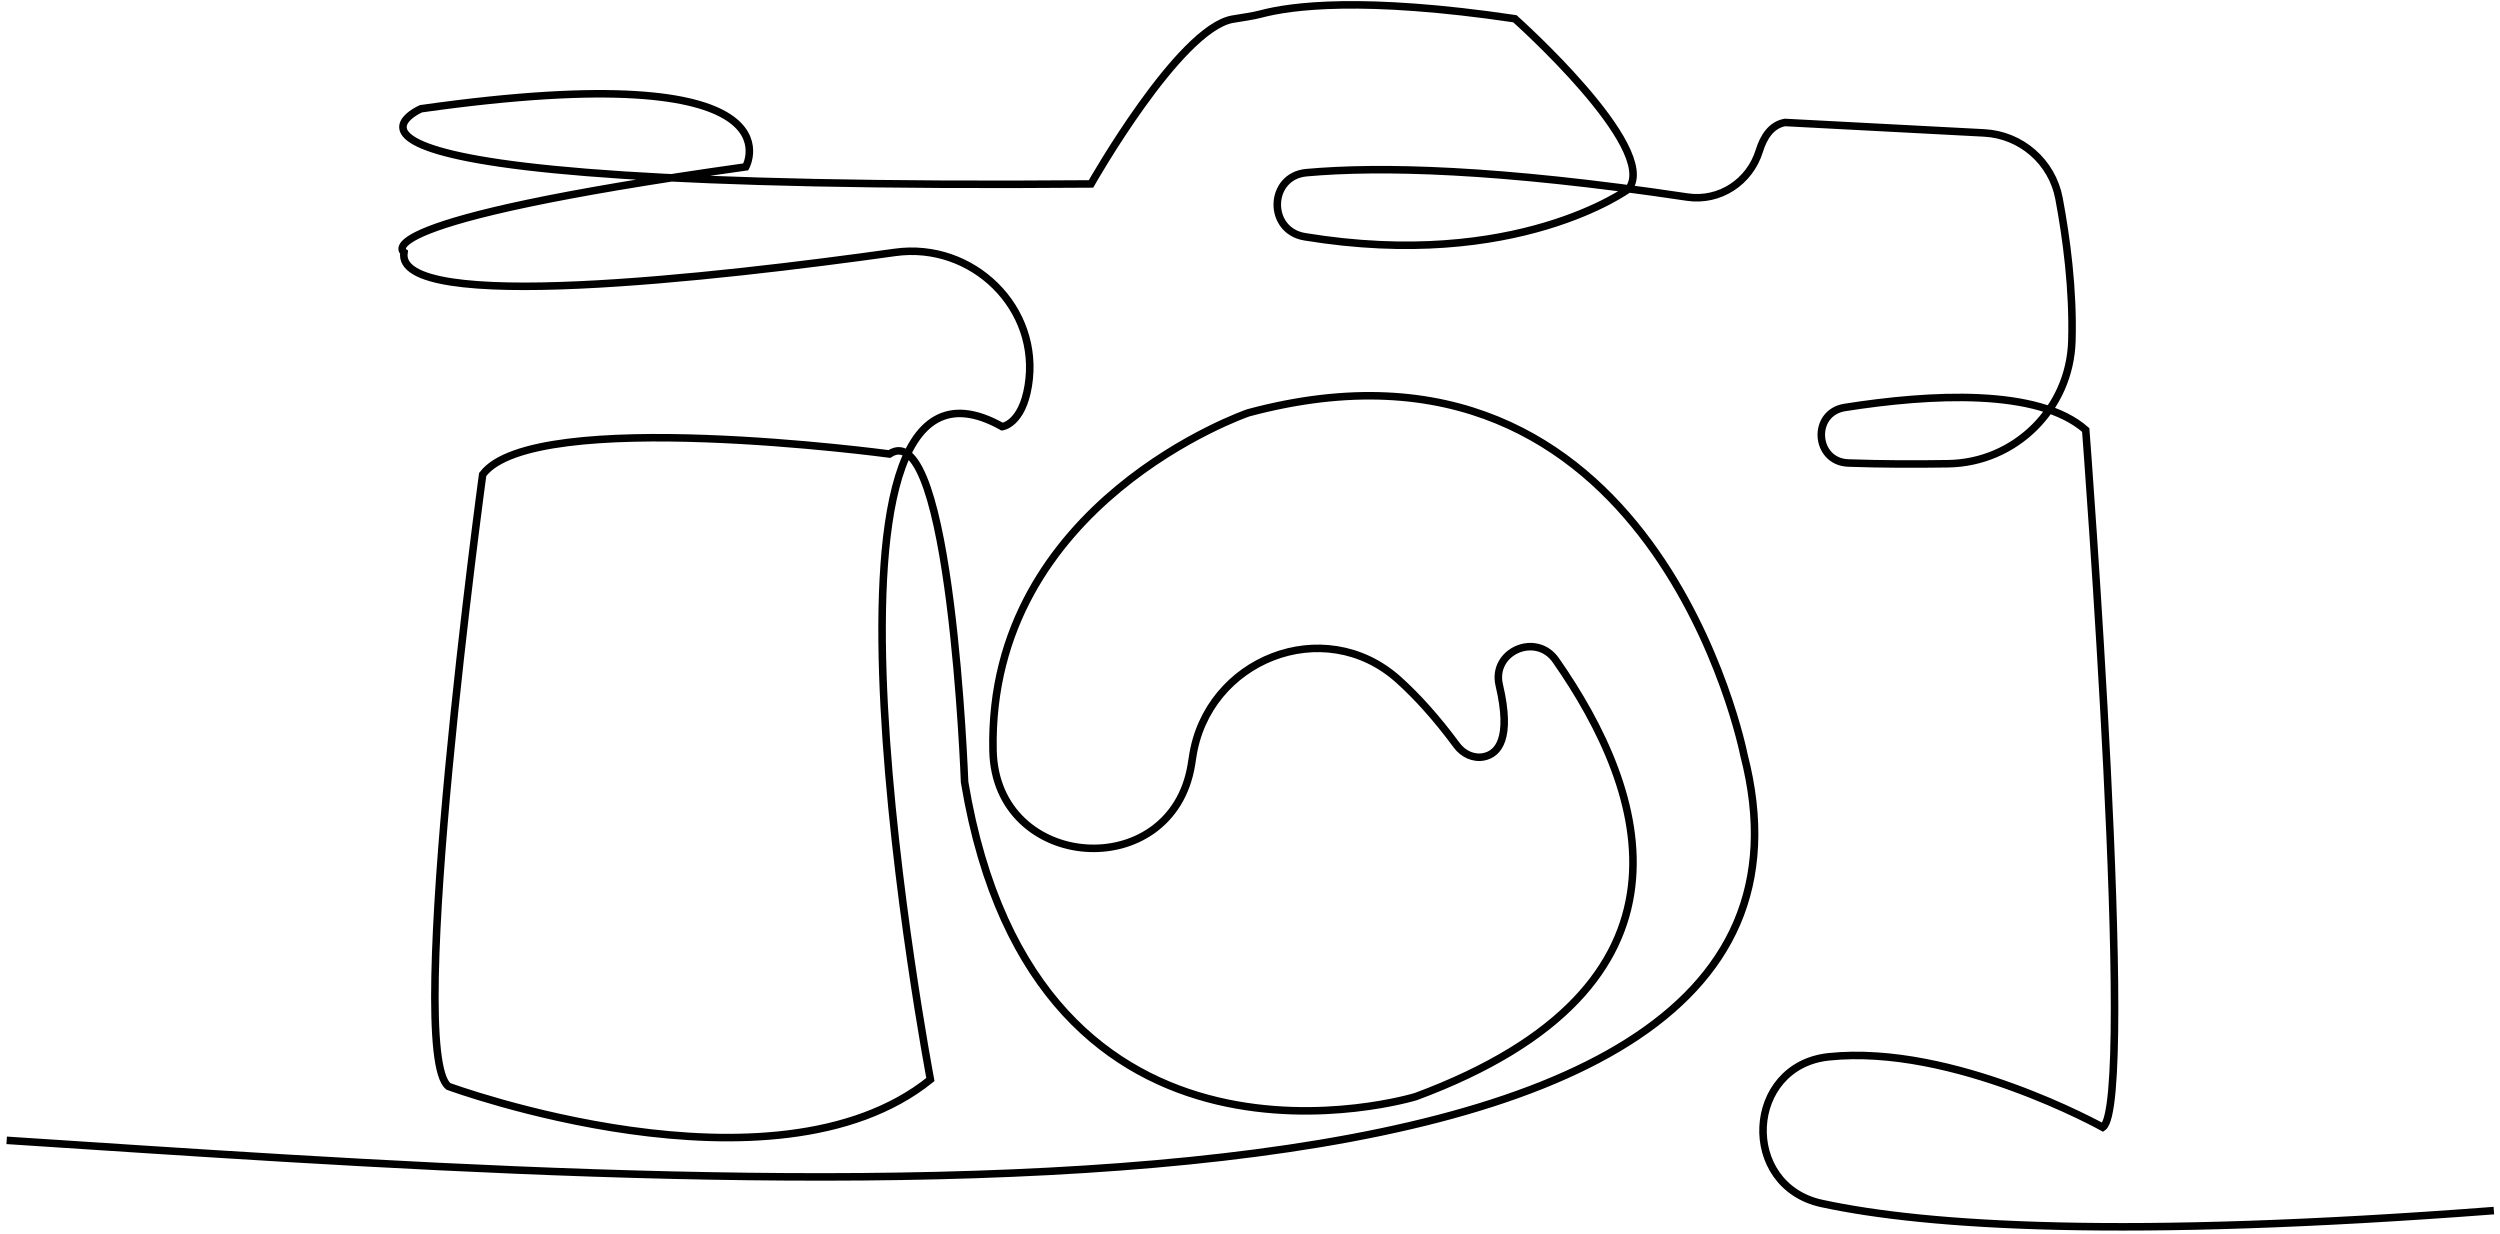
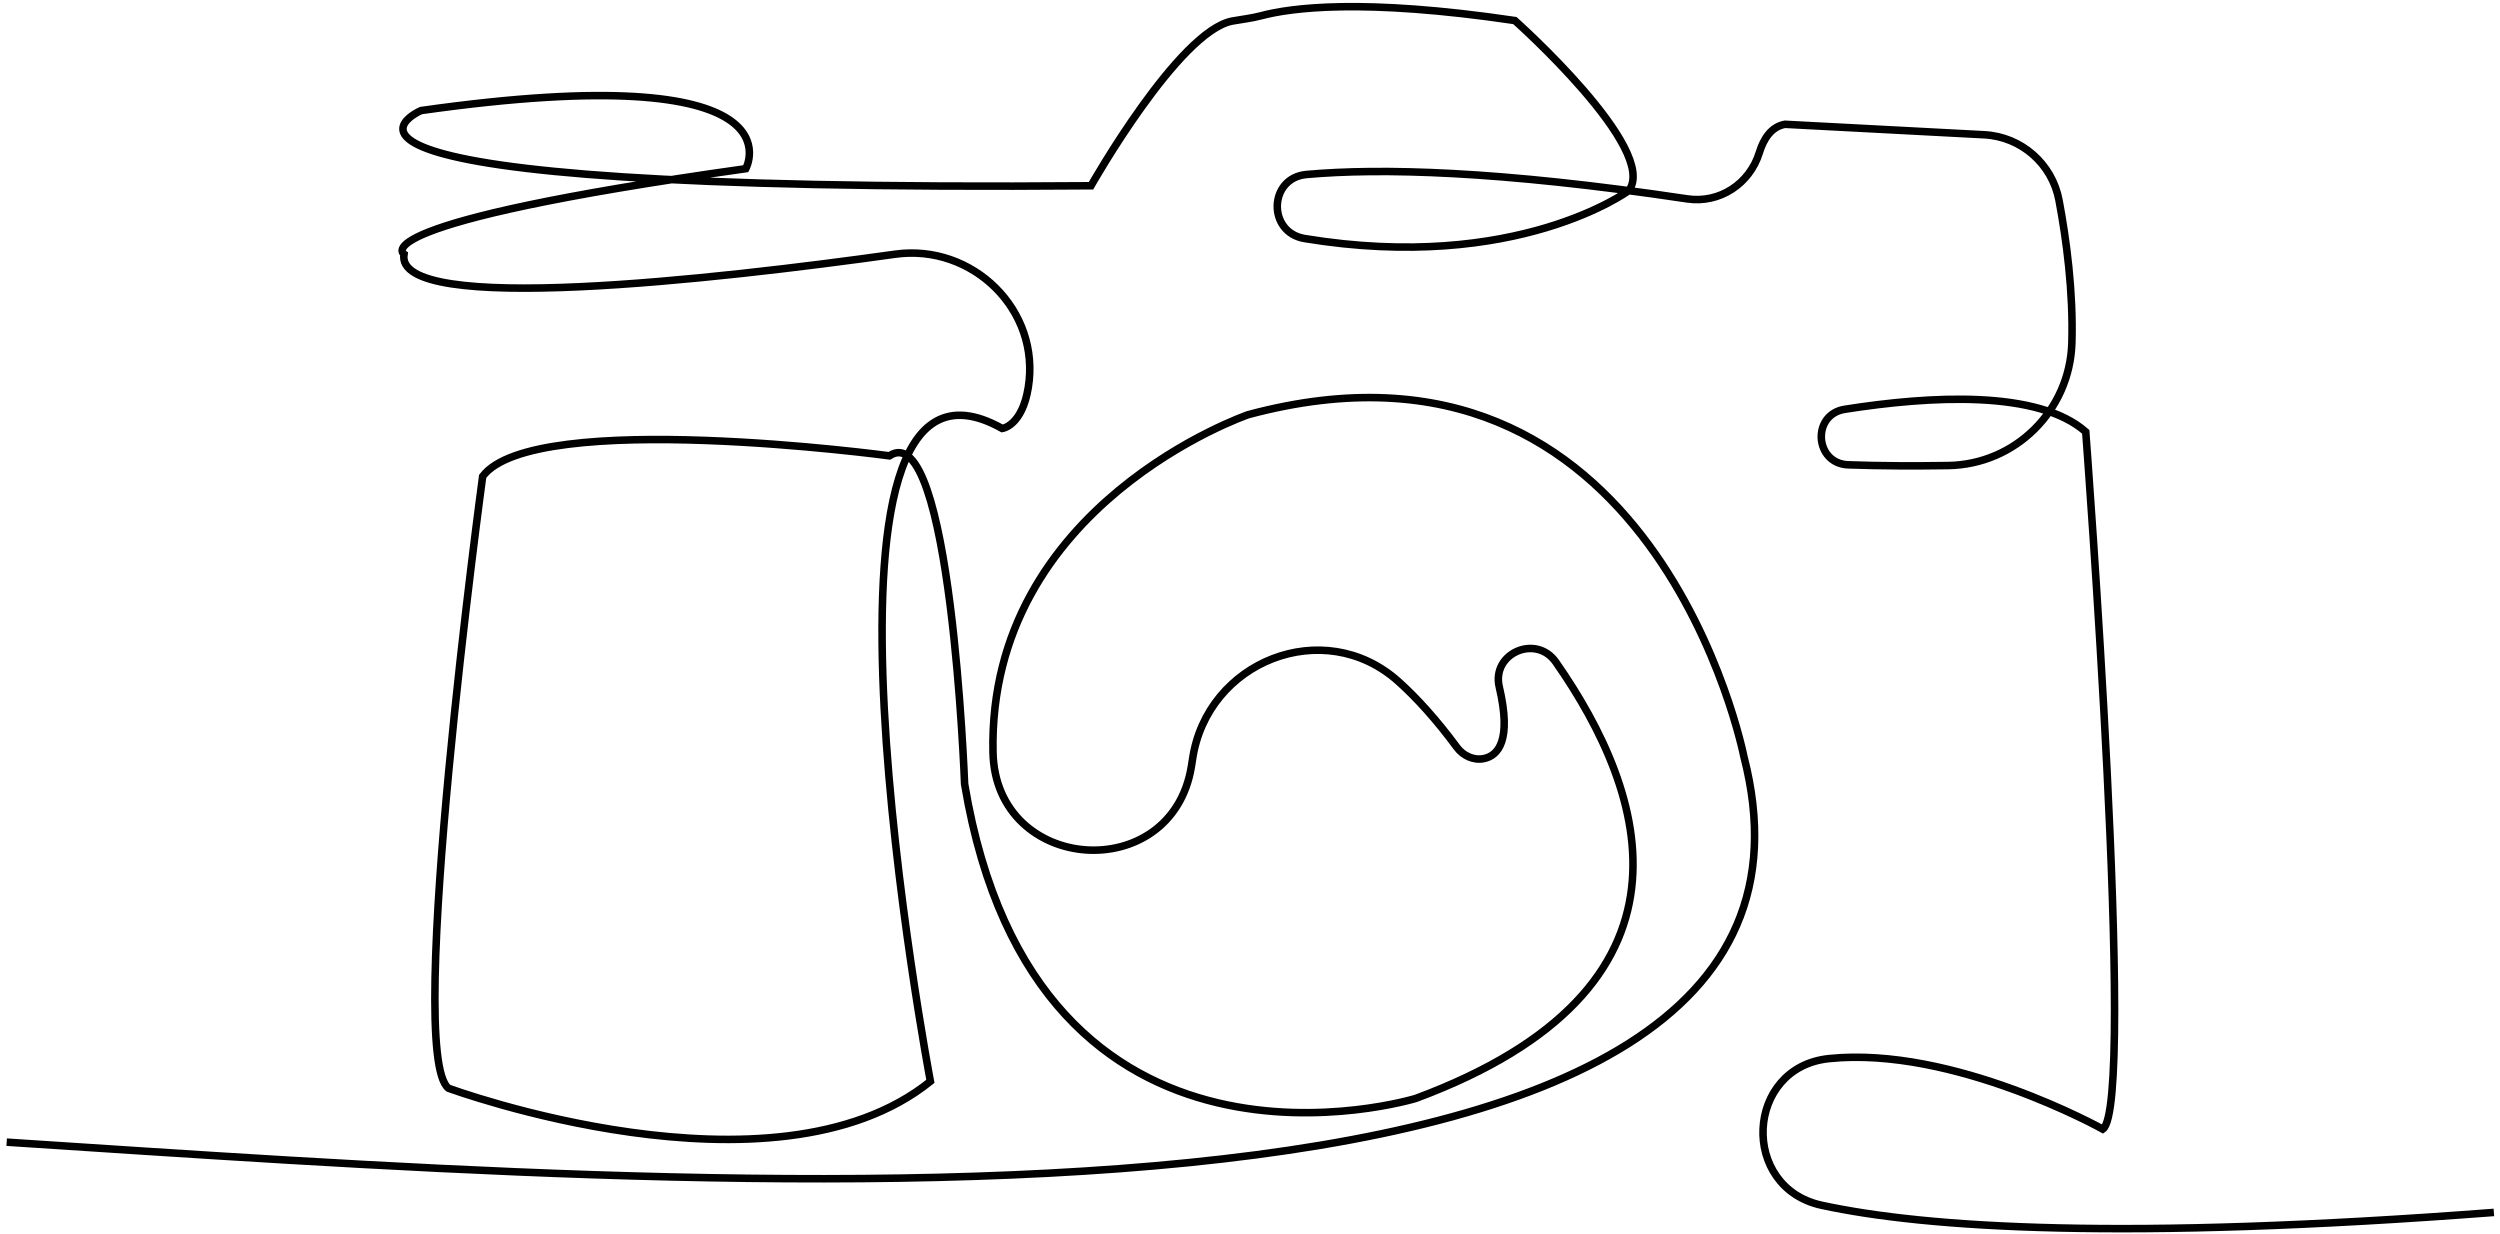
<svg xmlns="http://www.w3.org/2000/svg" width="375" height="185" viewBox="0 0 375 185" fill="none">
-   <path d="M1 171.05C106.28 177.91 281.83 191.65 261.58 113.2C261.58 113.2 248.25 45.52 187.23 61.929C187.23 61.929 148.16 75.33 148.95 112.58C149.34 130.8 175.78 132.68 178.71 114.69C178.76 114.36 178.82 114.02 178.87 113.68C180.99 98.889 198.61 91.96 209.74 101.93C212.52 104.42 215.46 107.66 218.53 111.82C219.47 113.09 221.05 113.84 222.6 113.51C224.7 113.07 226.79 110.85 224.89 102.77C223.7 97.72 230.41 94.79 233.38 99.05C247.18 118.81 256.87 147.96 212.37 164.49C212.37 164.49 155.46 181.92 144.69 117.32C144.69 117.32 142.64 61.95 133.41 68.1C133.41 68.1 80.09 60.919 72.4 71.18C72.4 71.18 60.61 157.83 67.27 162.96C67.27 162.96 115.98 180.91 139.56 161.93C139.56 161.93 117.51 45.54 150.33 64C150.33 64 153.3 63.65 154.24 57.86C156.14 46.25 145.9 36.23 134.25 37.86C107.54 41.6 59.11 47.15 60.6 37.85C60.6 37.85 53.42 33.24 111.87 25.03C111.87 25.03 121.1 8.11 63.16 16.31C63.16 16.31 34.45 28.62 163.65 27.59C163.65 27.59 176.81 4.339 184.87 2.879C186.32 2.619 187.78 2.46 189.21 2.08C193.56 0.92 204.35 -0.58 227.23 2.81C227.23 2.81 248.94 22.14 244.32 28.32C244.32 28.32 227.5 40.74 195.7 35.51C190.07 34.58 190.29 26.41 195.97 25.899C206.95 24.919 224.66 25.3 253.09 29.56C257.93 30.28 262.46 27.3 263.9 22.62C264.55 20.51 265.71 18.74 267.74 18.37L297.63 19.939C303.19 20.23 307.82 24.29 308.85 29.76C309.95 35.6 311.01 43.45 310.78 51.179C310.47 61.3 302.31 69.42 292.19 69.56C287.49 69.63 282.21 69.629 277.24 69.45C272.18 69.269 271.71 61.91 276.72 61.12C289.56 59.1 305.7 58.19 312.86 64.5C312.86 64.5 320.55 165.51 315.42 169.1C315.42 169.1 292.96 156.57 274.33 158.52C261.78 159.83 260.93 177.85 273.26 180.52C289.03 183.93 318.63 185.82 374.08 181.59" stroke="black" stroke-width="1.13" stroke-miterlimit="10" />
+   <path d="M1 171.323C106.28 178.183 281.83 191.923 261.58 113.473C261.58 113.473 248.25 45.793 187.23 62.203C187.23 62.203 148.16 75.603 148.95 112.853C149.34 131.073 175.78 132.953 178.71 114.963C178.76 114.633 178.82 114.293 178.87 113.953C180.99 99.163 198.61 92.233 209.74 102.203C212.52 104.693 215.46 107.933 218.53 112.093C219.47 113.363 221.05 114.113 222.6 113.783C224.7 113.343 226.79 111.123 224.89 103.043C223.7 97.993 230.41 95.063 233.38 99.323C247.18 119.083 256.87 148.233 212.37 164.763C212.37 164.763 155.46 182.193 144.69 117.593C144.69 117.593 142.64 62.223 133.41 68.373C133.41 68.373 80.09 61.193 72.4 71.453C72.4 71.453 60.61 158.103 67.27 163.233C67.27 163.233 115.98 181.183 139.56 162.203C139.56 162.203 117.51 45.813 150.33 64.273C150.33 64.273 153.3 63.923 154.24 58.133C156.14 46.523 145.9 36.503 134.25 38.133C107.54 41.873 59.11 47.423 60.6 38.123C60.6 38.123 53.42 33.513 111.87 25.303C111.87 25.303 121.1 8.383 63.16 16.583C63.16 16.583 34.45 28.893 163.65 27.863C163.65 27.863 176.81 4.613 184.87 3.153C186.32 2.893 187.78 2.733 189.21 2.353C193.56 1.193 204.35 -0.307 227.23 3.083C227.23 3.083 248.94 22.413 244.32 28.593C244.32 28.593 227.5 41.013 195.7 35.783C190.07 34.853 190.29 26.683 195.97 26.173C206.95 25.193 224.66 25.573 253.09 29.833C257.93 30.553 262.46 27.573 263.9 22.893C264.55 20.783 265.71 19.013 267.74 18.643L297.63 20.213C303.19 20.503 307.82 24.563 308.85 30.033C309.95 35.873 311.01 43.723 310.78 51.453C310.47 61.573 302.31 69.693 292.19 69.833C287.49 69.903 282.21 69.903 277.24 69.723C272.18 69.543 271.71 62.183 276.72 61.393C289.56 59.373 305.7 58.463 312.86 64.773C312.86 64.773 320.55 165.783 315.42 169.373C315.42 169.373 292.96 156.843 274.33 158.793C261.78 160.103 260.93 178.123 273.26 180.793C289.03 184.203 318.63 186.093 374.08 181.863" stroke="black" stroke-width="1.13" stroke-miterlimit="10" />
</svg>
